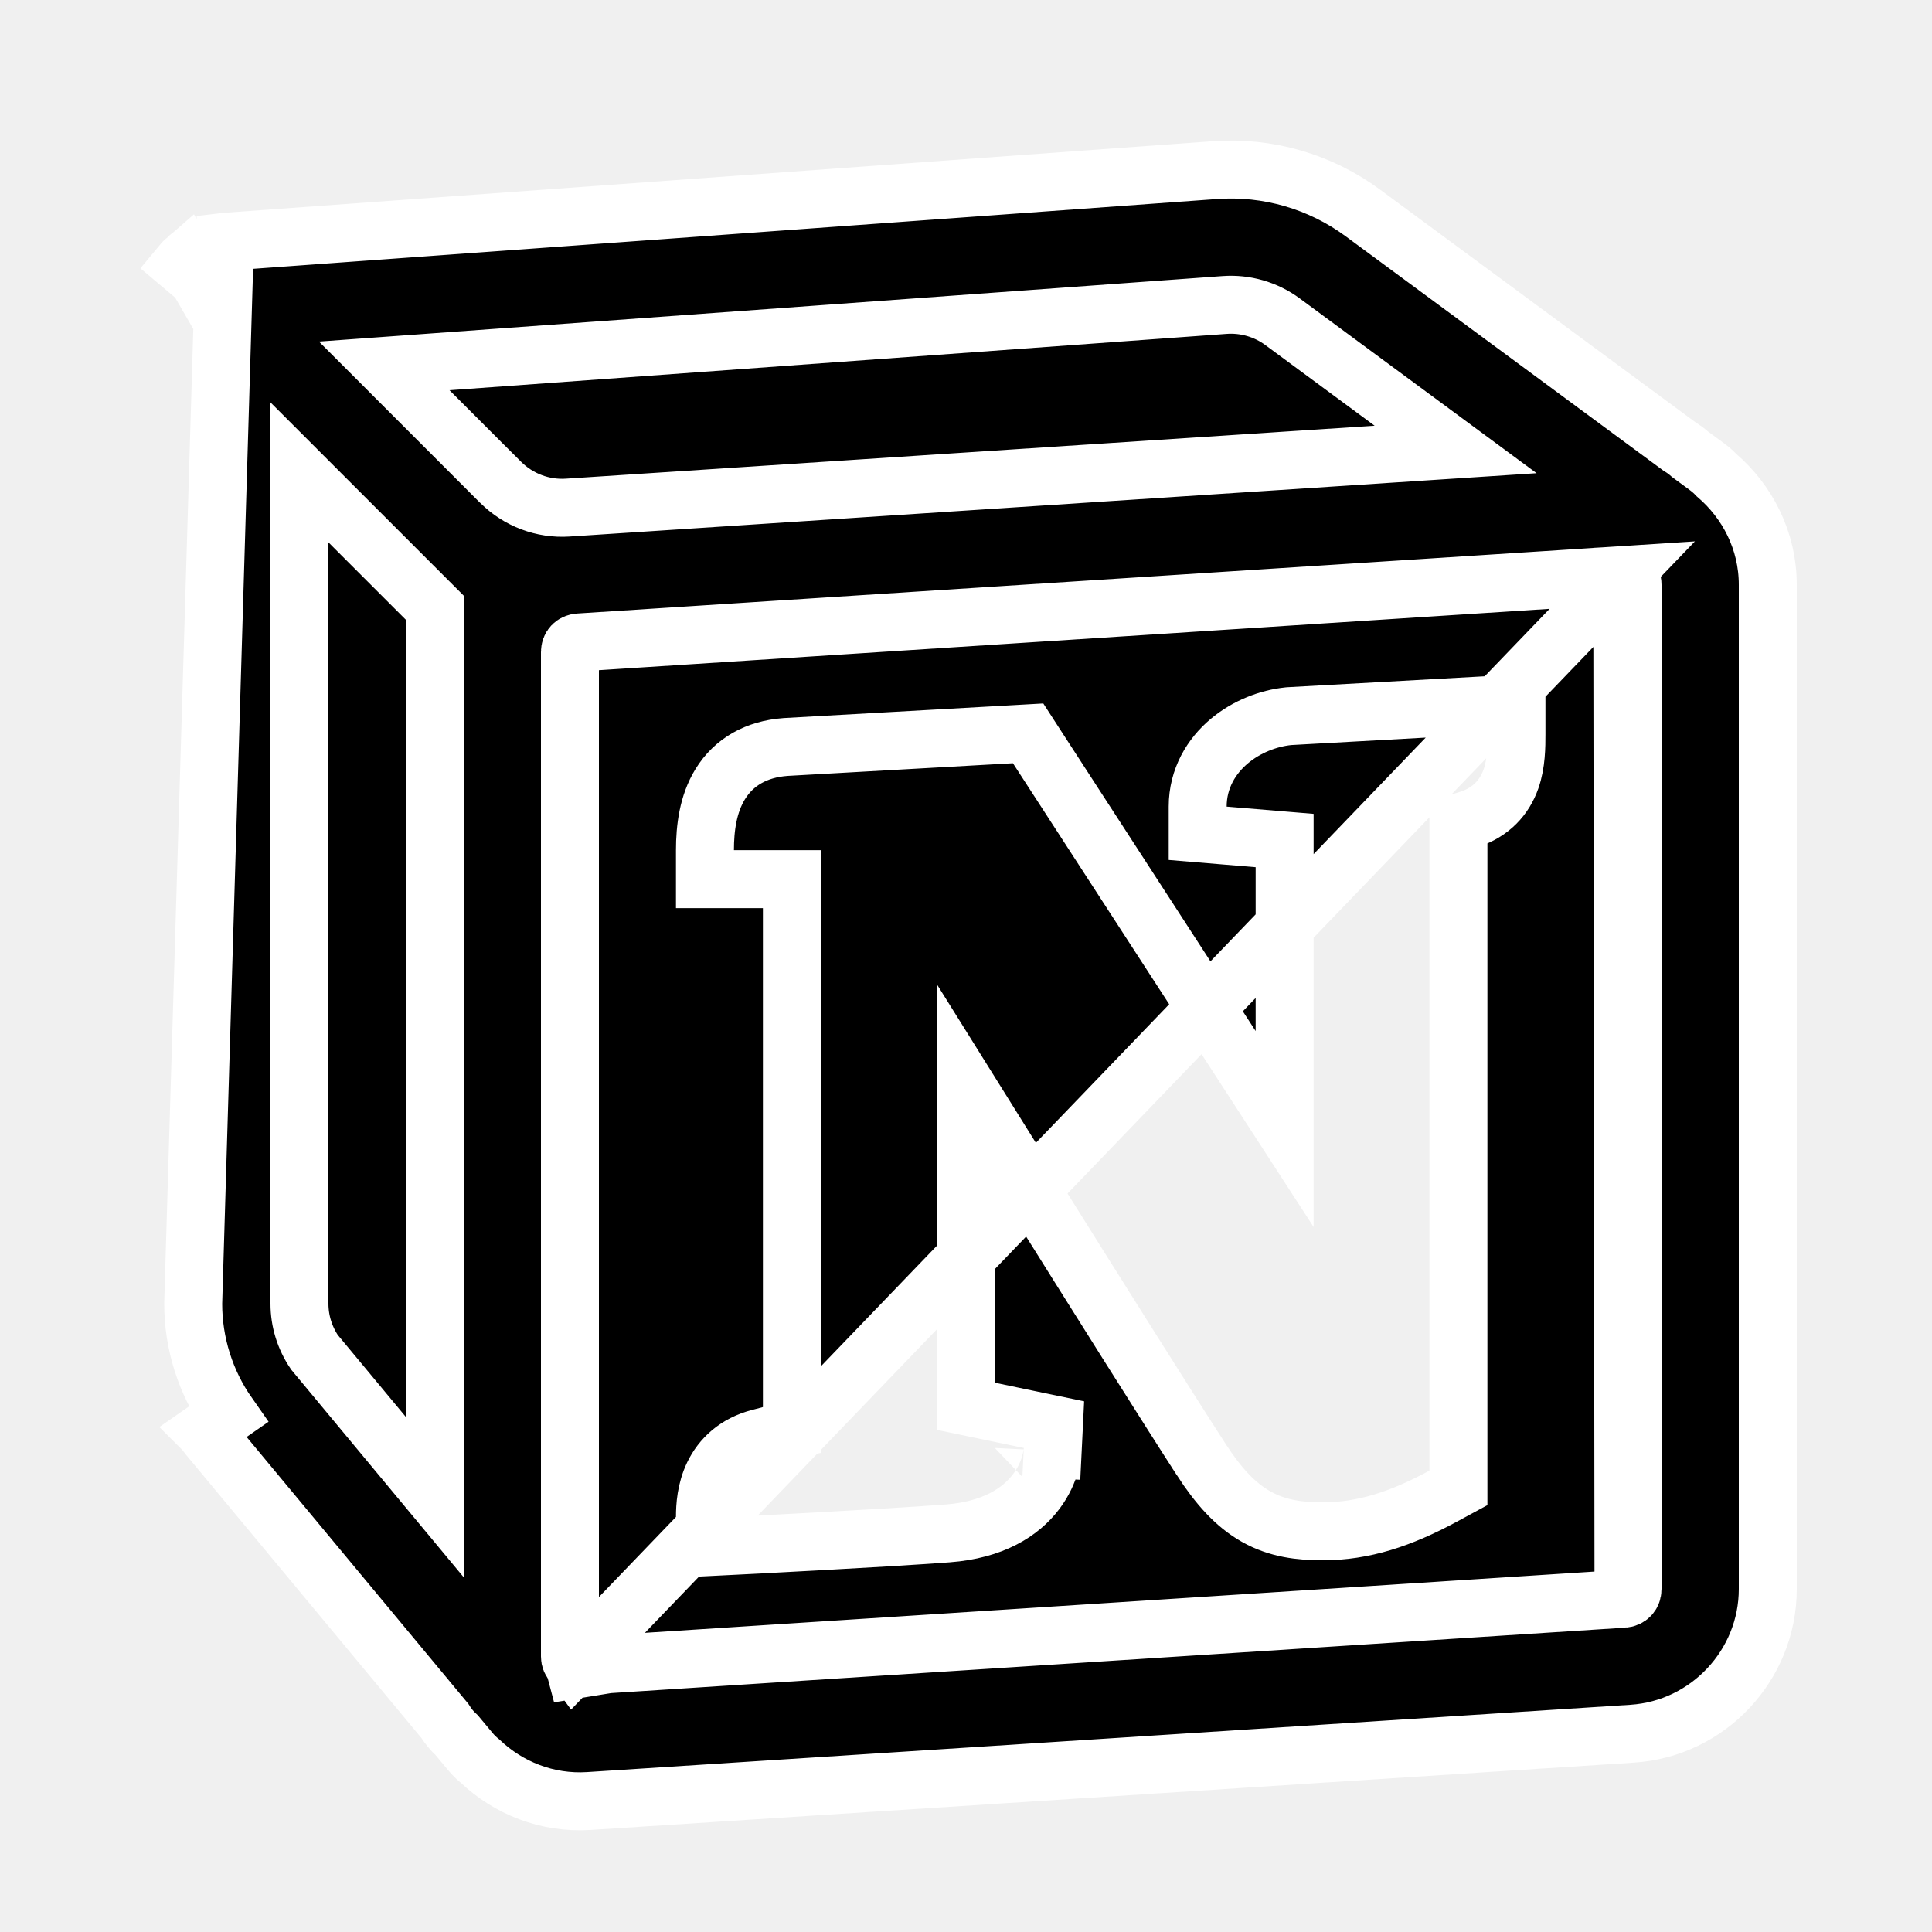
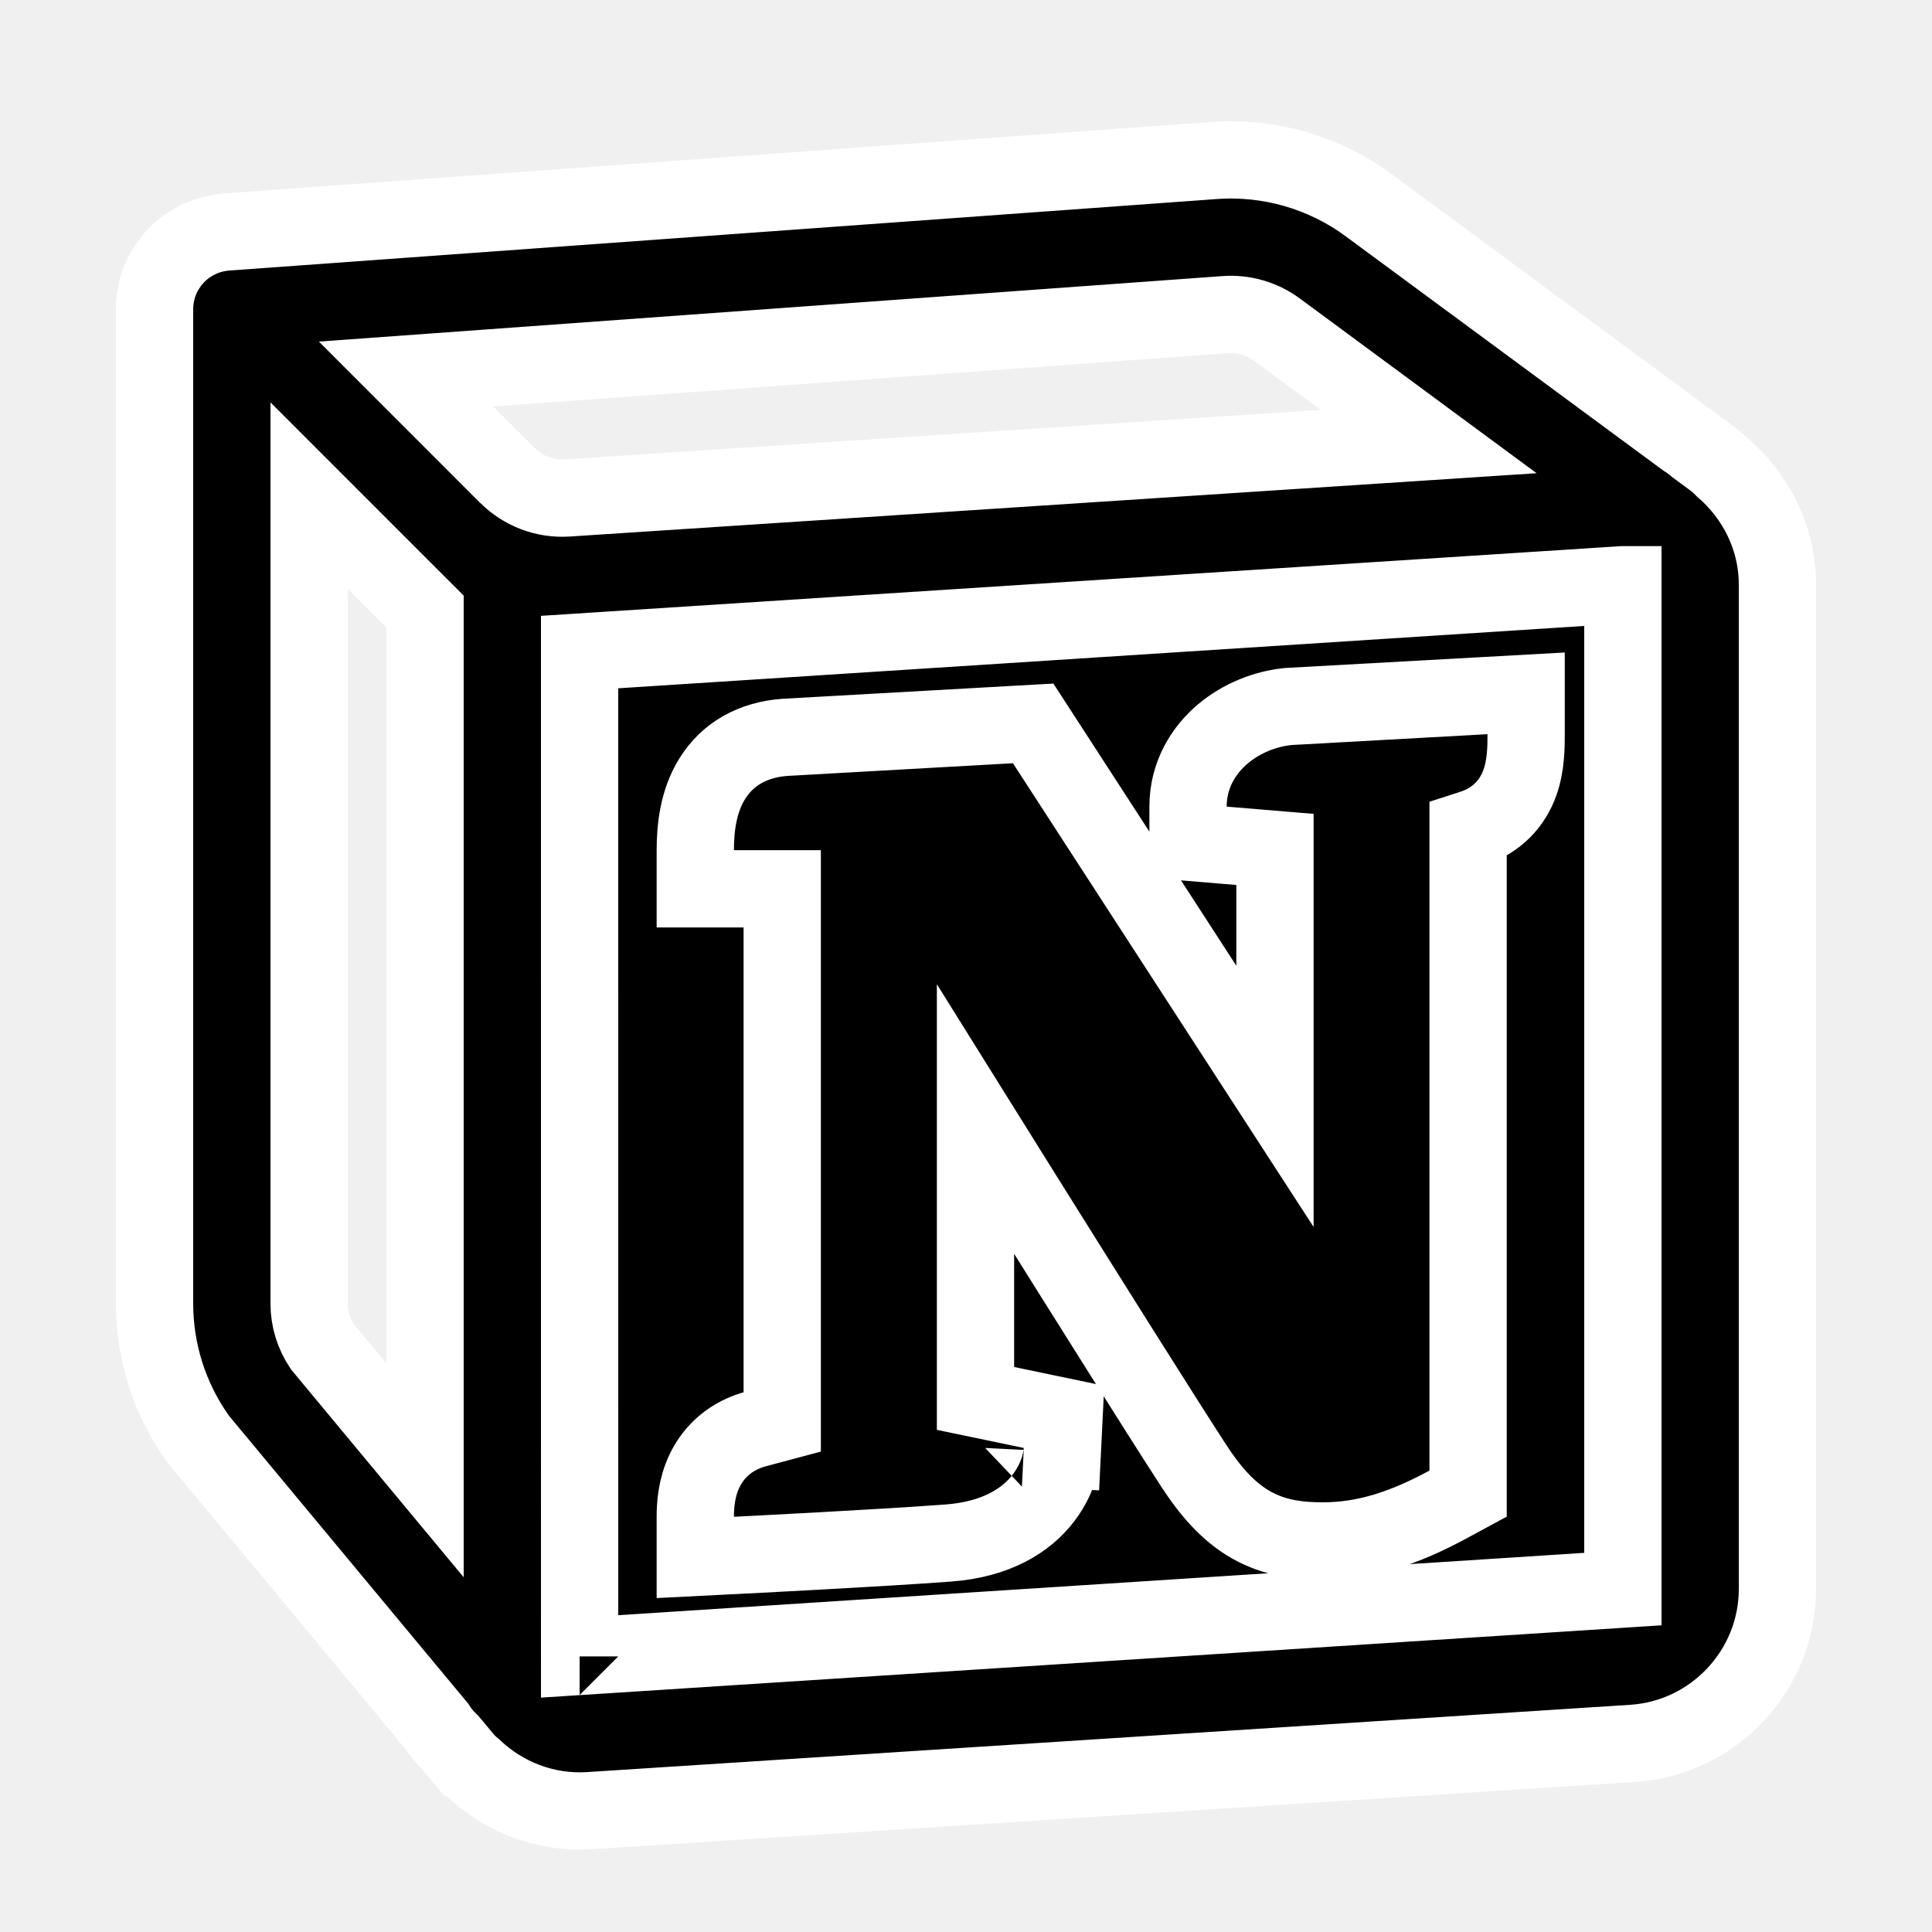
<svg xmlns="http://www.w3.org/2000/svg" width="100" height="100" viewBox="0 0 100 100" fill="none">
-   <path d="M11.641 12.518L11.666 12.515C11.693 12.513 11.72 12.511 11.747 12.509C11.748 12.509 11.748 12.509 11.748 12.509L62.88 8.806C62.88 8.806 62.88 8.806 62.88 8.806C65.613 8.607 68.332 9.392 70.539 11.02C70.539 11.02 70.539 11.02 70.539 11.02L86.95 23.125C87.14 23.238 87.318 23.37 87.483 23.518L88.387 24.184L88.392 24.188C88.557 24.311 88.711 24.448 88.852 24.598C90.438 25.957 91.5 27.973 91.5 30.266V82.251C91.5 86.186 88.411 89.482 84.484 89.736L84.483 89.736L30.483 93.22L30.483 93.22C28.31 93.36 26.305 92.538 24.853 91.16C24.668 91.012 24.498 90.845 24.346 90.662L23.641 89.816C23.401 89.597 23.194 89.346 23.023 89.07L10.753 74.303L10.748 74.298C10.689 74.226 10.632 74.151 10.579 74.075C10.578 74.074 10.578 74.073 10.577 74.072L11.809 73.216C10.63 71.534 10 69.529 10 67.477L11.641 12.518ZM11.641 12.518L11.615 12.521M11.641 12.518L11.615 12.521M11.615 12.521C11.581 12.526 11.546 12.531 11.512 12.536C11.438 12.546 11.365 12.558 11.292 12.573L11.256 12.58M11.615 12.521L11.256 12.58M11.256 12.58L11.222 12.589M11.256 12.58L11.222 12.589M11.222 12.589C11.202 12.594 11.183 12.599 11.164 12.604C11.14 12.609 11.116 12.615 11.092 12.621L11.072 12.626M11.222 12.589L11.072 12.626M11.072 12.626L11.053 12.632M11.072 12.626L11.053 12.632M11.053 12.632C10.967 12.656 10.883 12.683 10.8 12.714L10.787 12.718M11.053 12.632L10.787 12.718M10.787 12.718L10.775 12.723M10.787 12.718L10.775 12.723M10.775 12.723C10.727 12.742 10.679 12.761 10.632 12.782C10.606 12.793 10.582 12.804 10.557 12.815L10.548 12.819M10.775 12.723L10.548 12.819M10.548 12.819L10.539 12.822M10.548 12.819L10.539 12.822M10.539 12.822C10.371 12.9 10.21 12.991 10.056 13.094C10.041 13.103 10.026 13.113 10.011 13.122L9.965 13.151M10.539 12.822L9.965 13.151M9.965 13.151L9.921 13.184M9.965 13.151L9.921 13.184M9.921 13.184C9.848 13.238 9.777 13.295 9.709 13.355L9.675 13.384M9.921 13.184L9.675 13.384M9.675 13.384L9.647 13.413M9.675 13.384L9.647 13.413M9.647 13.413C9.604 13.45 9.563 13.489 9.523 13.529L9.496 13.555L9.472 13.581C9.437 13.619 9.402 13.658 9.369 13.698L10.516 14.665C10.486 14.698 10.457 14.732 10.43 14.767L9.647 13.413ZM29.715 86.162L29.712 86.158L29.645 86.091C29.553 85.998 29.5 85.883 29.5 85.735V33.751C29.5 33.467 29.685 33.27 29.968 33.252C29.968 33.252 29.968 33.252 29.968 33.252L83.967 29.767L29.715 86.162ZM29.715 86.162C29.793 86.211 29.897 86.243 30.032 86.234L30.033 86.234M29.715 86.162L30.129 87.731L30.033 86.234M30.033 86.234L84.032 82.75M30.033 86.234L84.032 82.75M84.032 82.75C84.313 82.732 84.5 82.532 84.5 82.251V30.266C84.5 30.086 84.433 29.965 84.353 29.89C84.273 29.816 84.148 29.756 83.968 29.767L84.032 82.75ZM63.386 15.786L63.386 15.786C64.456 15.708 65.521 16.017 66.383 16.653L66.383 16.653L75.343 23.264L29.387 26.273C29.387 26.273 29.387 26.274 29.386 26.274C28.096 26.358 26.831 25.881 25.911 24.962L25.472 24.524H25.469L19.887 18.939L63.386 15.786ZM78.492 38.001V36.415L76.909 36.503L66.761 37.066L66.725 37.068L66.689 37.071C65.636 37.18 64.51 37.618 63.621 38.367C62.711 39.133 61.992 40.284 61.992 41.751V43.131L63.368 43.246L66.492 43.506V58.438L53.688 38.689L53.215 37.958L52.345 38.007L40.681 38.663L40.669 38.664L40.656 38.665C39.148 38.776 37.988 39.438 37.282 40.582C36.642 41.619 36.488 42.877 36.488 44.005V45.505H37.988H40.988V73.984C40.979 73.986 40.969 73.989 40.959 73.992C40.343 74.157 39.648 74.342 39.304 74.431C38.112 74.739 37.341 75.466 36.921 76.339C36.538 77.136 36.488 77.967 36.488 78.509V80.086L38.063 80.007L37.988 78.509C38.063 80.007 38.063 80.007 38.064 80.007L38.064 80.007L38.065 80.007L38.069 80.007L38.085 80.006L38.149 80.002L38.394 79.99C38.606 79.979 38.913 79.963 39.293 79.944C40.051 79.904 41.099 79.849 42.255 79.785C44.561 79.659 47.315 79.499 49.058 79.368L49.06 79.368C51.386 79.189 52.82 78.284 53.637 77.198C54.026 76.681 54.237 76.172 54.351 75.782C54.408 75.586 54.441 75.418 54.461 75.288C54.471 75.224 54.478 75.168 54.483 75.123C54.483 75.113 54.484 75.104 54.485 75.096C54.486 75.084 54.487 75.073 54.488 75.063L54.489 75.039L54.49 75.029L54.49 75.024L54.49 75.022C54.49 75.021 54.49 75.02 52.992 74.946L54.49 75.02L54.553 73.739L53.298 73.478L49.992 72.789V56.184C50.975 57.76 52.146 59.634 53.378 61.603C56.672 66.869 60.414 72.826 62.171 75.539L62.171 75.54C63.05 76.895 63.929 77.885 65.019 78.5C66.13 79.126 67.28 79.259 68.469 79.259C70.577 79.259 72.506 78.625 74.702 77.438L75.488 77.012V76.118V42.583C75.65 42.535 75.829 42.48 76.026 42.417L76.028 42.416C77.187 42.041 77.876 41.258 78.207 40.319C78.49 39.513 78.492 38.621 78.492 38.001ZM15.5 67.477V24.45L20.963 29.913L22.5 31.45V77.485L16.276 69.993C15.771 69.248 15.5 68.373 15.5 67.477Z" fill="black" stroke="white" stroke-width="3" />
+   <path d="M30.001 85.735L84 82.251C84 82.251 84 82.251 84 82.251C84 82.251 84 82.251 84 82.251V30.266C84 30.266 84 30.266 84 30.266C84 30.266 84 30.266 84 30.266C83.999 30.266 83.999 30.266 83.999 30.266L30 33.751L30.001 85.735ZM30.001 85.735C30 85.735 30 85.735 30 85.736C30 85.735 30 85.735 30 85.735L30.001 85.735ZM25.676 24.024L21.013 19.359L63.422 16.285L63.422 16.285C64.373 16.216 65.32 16.49 66.086 17.055L66.086 17.055L73.946 22.855L29.354 25.775C28.208 25.849 27.084 25.426 26.264 24.608L25.679 24.024H25.676ZM11.619 12.018L11.585 12.021L11.551 12.025C11.514 12.03 11.476 12.036 11.439 12.041C11.357 12.053 11.275 12.066 11.194 12.083L11.147 12.092L11.1 12.104C11.081 12.109 11.062 12.114 11.042 12.119C11.018 12.124 10.994 12.13 10.97 12.136L10.943 12.143L10.917 12.15C10.819 12.178 10.723 12.209 10.628 12.244L10.611 12.25L10.594 12.257C10.54 12.278 10.487 12.3 10.434 12.323C10.407 12.334 10.38 12.346 10.353 12.358L10.341 12.363L10.33 12.368C10.141 12.456 9.959 12.558 9.785 12.673C9.771 12.682 9.757 12.691 9.743 12.7L9.681 12.739L9.622 12.783C9.539 12.845 9.458 12.91 9.38 12.978L9.335 13.018L9.304 13.048C9.259 13.088 9.215 13.13 9.172 13.172L9.137 13.207L9.104 13.242C9.072 13.277 9.04 13.313 9.009 13.349C8.962 13.402 8.916 13.456 8.872 13.512C8.855 13.533 8.838 13.554 8.821 13.576L8.808 13.593L8.794 13.611C8.734 13.692 8.677 13.775 8.623 13.861L8.616 13.871L8.609 13.882C8.599 13.899 8.588 13.916 8.578 13.934C8.531 14.01 8.487 14.087 8.446 14.166L8.446 14.166L8.44 14.177C8.421 14.213 8.403 14.249 8.385 14.286L8.375 14.308L8.365 14.33C8.34 14.384 8.317 14.439 8.295 14.494L8.277 14.531L8.237 14.641C8.161 14.855 8.103 15.075 8.064 15.299C8.059 15.328 8.053 15.357 8.048 15.386L8.043 15.418L8.038 15.449C8.024 15.556 8.013 15.662 8.007 15.77L8.004 15.827V15.839C8.002 15.887 8 15.936 8 15.984L8 15.992V16.001V67.477C8 69.937 8.755 72.343 10.169 74.361C10.23 74.448 10.294 74.533 10.362 74.616L10.368 74.623L22.617 89.363C22.802 89.657 23.024 89.925 23.278 90.161L23.961 90.982C23.961 90.982 23.961 90.982 23.962 90.982C24.13 91.185 24.319 91.371 24.524 91.537C26.069 92.995 28.201 93.868 30.515 93.719L30.515 93.719L84.516 90.235L84.516 90.235C88.707 89.964 92 86.449 92 82.251V30.266C92 27.824 90.872 25.681 89.197 24.236C89.041 24.072 88.872 23.922 88.69 23.787L88.684 23.782L87.798 23.129C87.621 22.972 87.431 22.832 87.229 22.709L70.836 10.618C70.836 10.618 70.836 10.618 70.836 10.618C68.533 8.919 65.696 8.1 62.844 8.307C62.844 8.307 62.844 8.307 62.844 8.307L11.713 12.01C11.712 12.01 11.712 12.01 11.712 12.01C11.711 12.01 11.711 12.01 11.711 12.01C11.68 12.012 11.65 12.015 11.619 12.018ZM78.992 38.001V35.887L76.882 36.004L66.733 36.566L66.686 36.569L66.638 36.574C65.492 36.692 64.27 37.167 63.299 37.984C62.301 38.825 61.492 40.108 61.492 41.751V43.591L63.326 43.744L65.992 43.966V56.747L54.108 38.417L53.476 37.443L52.317 37.508L40.653 38.164L40.636 38.165L40.619 38.166C38.972 38.287 37.657 39.022 36.857 40.319C36.144 41.475 35.988 42.844 35.988 44.005V46.005H37.988H40.488V73.6C39.973 73.738 39.458 73.875 39.179 73.947C37.838 74.293 36.951 75.122 36.47 76.123C36.039 77.021 35.988 77.942 35.988 78.509V80.612L38.089 80.506L37.988 78.509C38.089 80.506 38.089 80.506 38.089 80.506L38.089 80.506L38.09 80.506L38.094 80.506L38.111 80.505L38.174 80.502L38.419 80.489C38.632 80.478 38.939 80.463 39.319 80.443C40.078 80.404 41.126 80.348 42.282 80.285C44.588 80.158 47.346 79.998 49.096 79.866L49.098 79.866C51.547 79.679 53.121 78.715 54.036 77.499C54.468 76.924 54.703 76.358 54.831 75.922C54.895 75.703 54.933 75.513 54.956 75.365C54.967 75.29 54.975 75.225 54.98 75.172C54.981 75.16 54.982 75.149 54.983 75.139C54.984 75.125 54.986 75.112 54.986 75.099L54.988 75.07L54.989 75.056L54.989 75.05L54.99 75.047C54.99 75.046 54.99 75.044 52.992 74.946L54.99 75.044L55.074 73.337L53.4 72.988L50.492 72.382V57.929C51.253 59.149 52.089 60.485 52.954 61.868C56.248 67.133 59.992 73.094 61.751 75.811L61.752 75.812C62.649 77.196 63.581 78.264 64.773 78.935C65.993 79.623 67.245 79.759 68.469 79.759C70.688 79.759 72.7 79.088 74.939 77.877L75.988 77.31V76.118V42.954C76.05 42.934 76.114 42.914 76.18 42.893L76.182 42.892C77.499 42.466 78.3 41.561 78.678 40.485C78.992 39.592 78.992 38.624 78.992 38.015V38.001ZM16 67.477V25.657L20.609 30.267L22 31.657V76.101L16.677 69.693C16.236 69.034 16 68.264 16 67.477Z" fill="black" stroke="white" stroke-width="4" />
</svg>
